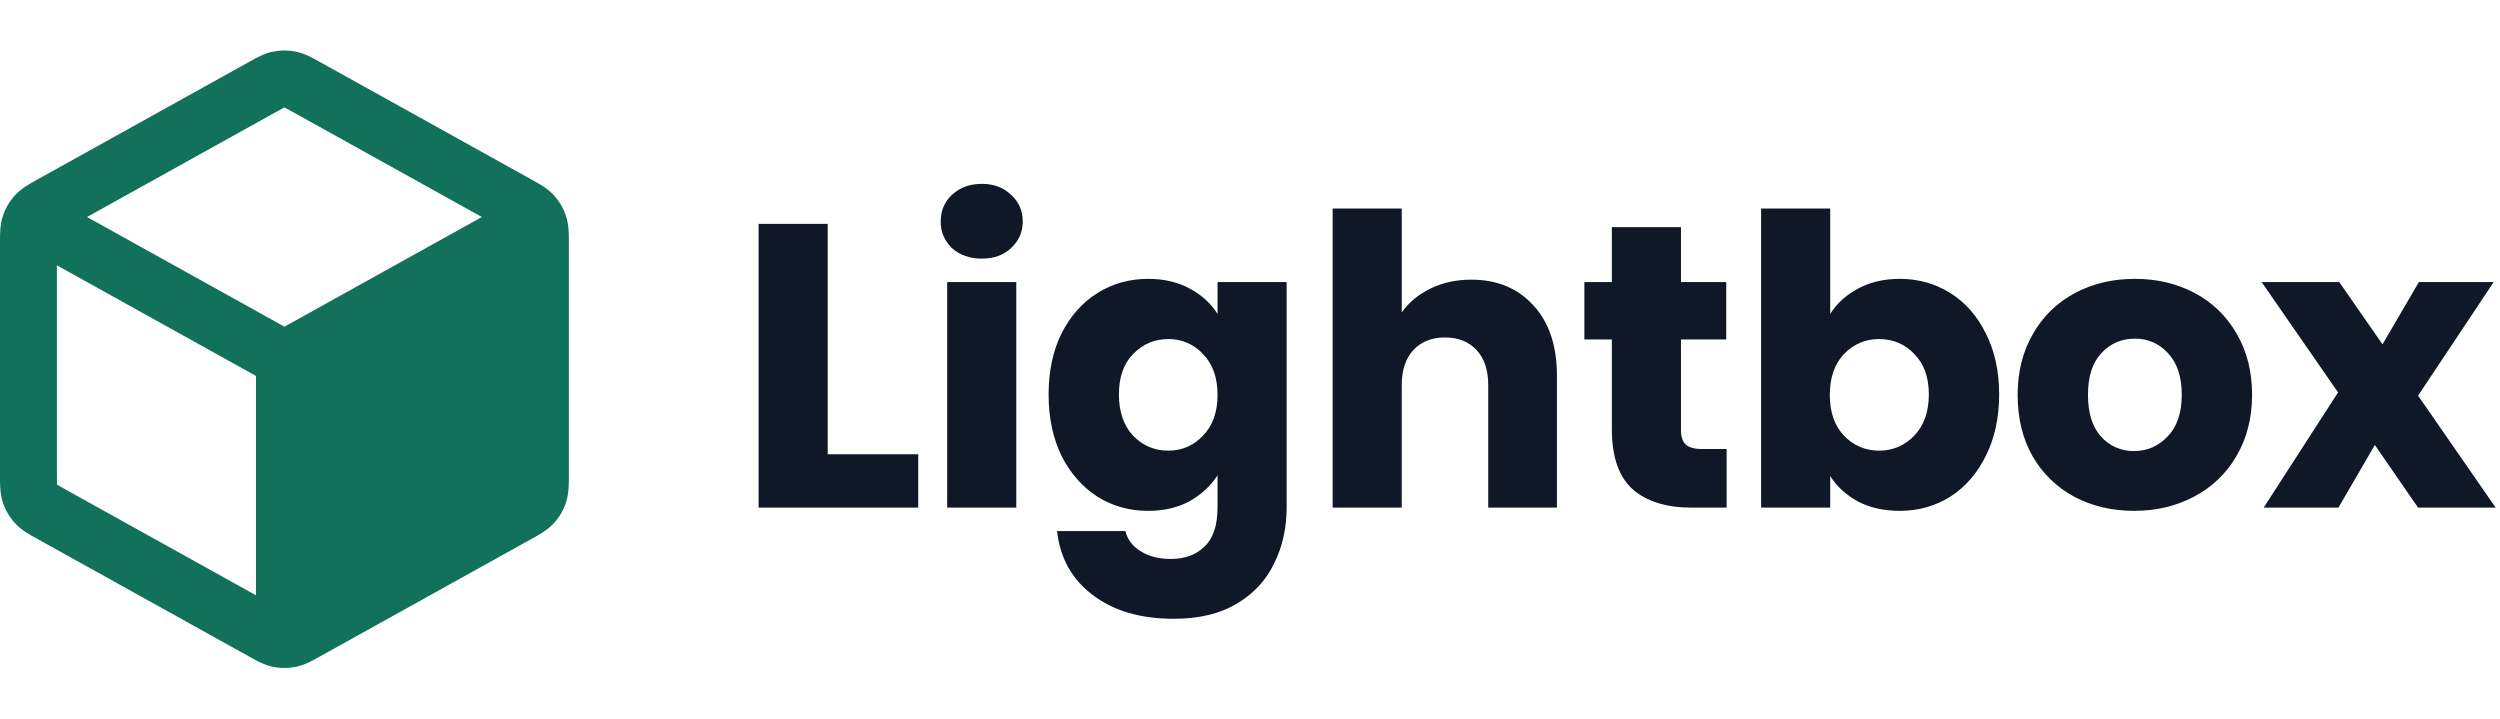
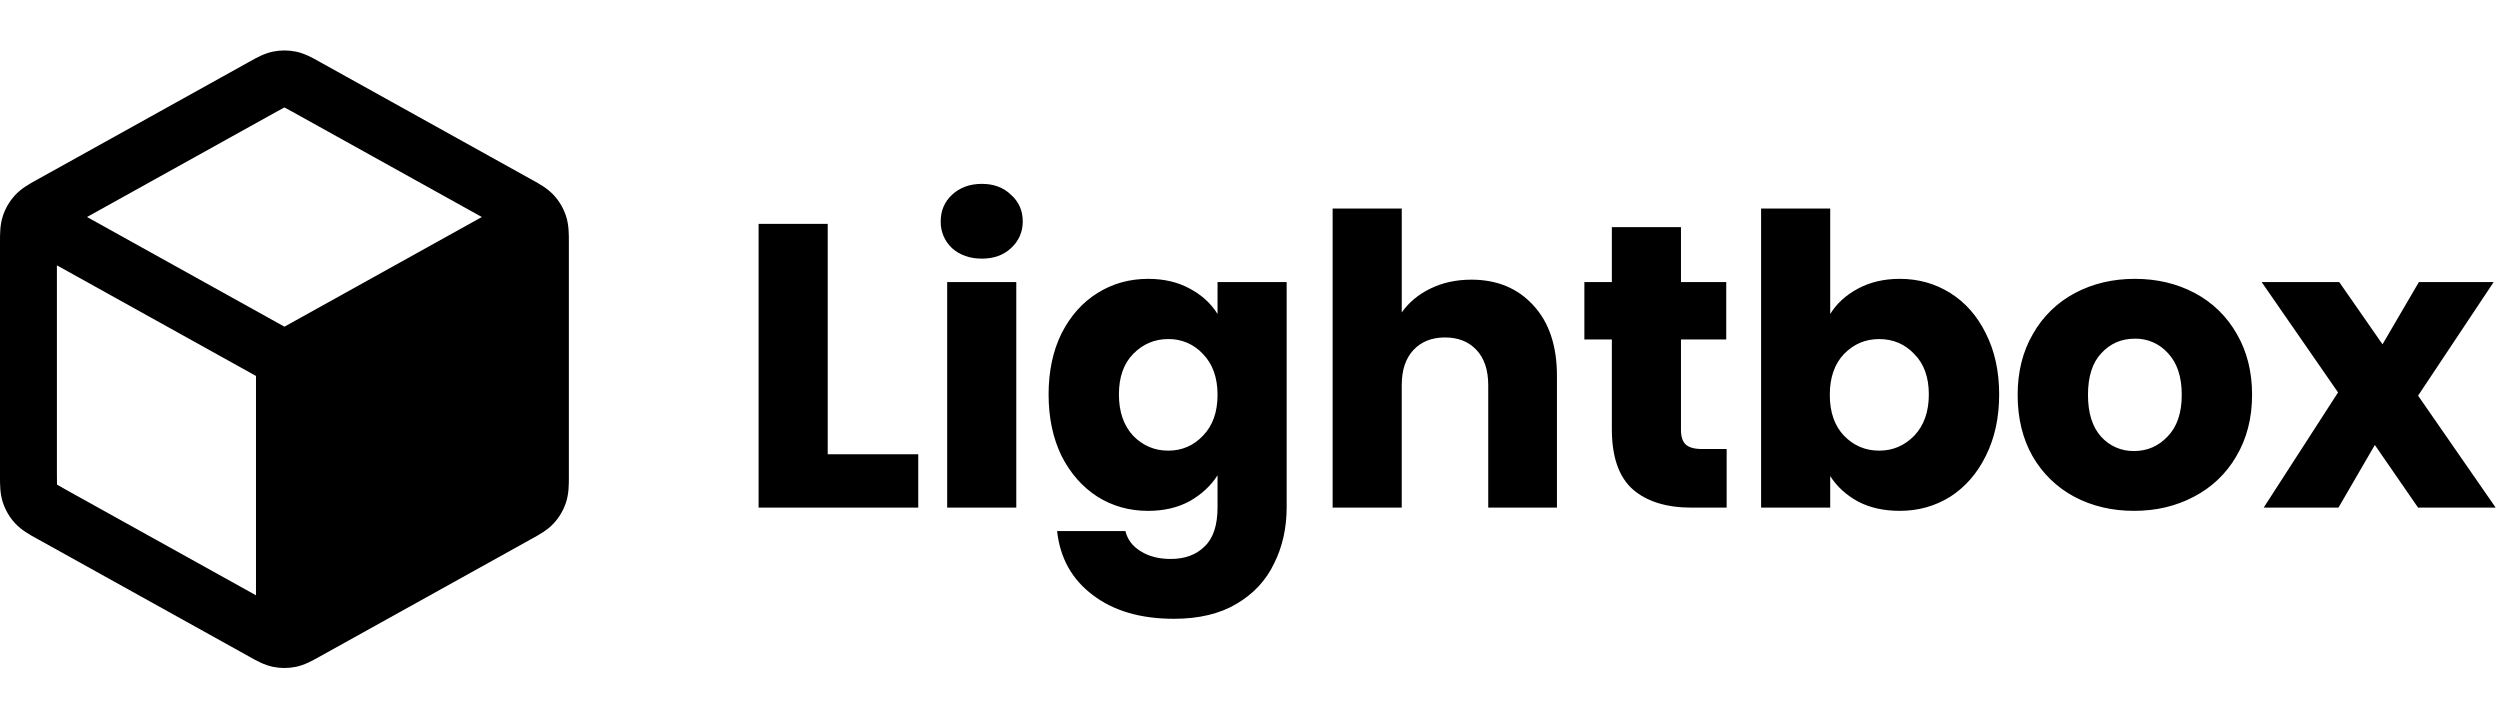
<svg xmlns="http://www.w3.org/2000/svg" width="167" height="48" viewBox="0 0 167 48" fill="none">
-   <path fill-rule="evenodd" clip-rule="evenodd" d="M19.765 3.448a3.8 3.8 0 00-1.53 0c-.584.12-1.106.412-1.52.645l-.114.063-14.06 7.81-.12.067c-.439.242-.99.546-1.415 1.006a3.8 3.8 0 00-.813 1.383c-.197.594-.194 1.224-.193 1.726v15.696c-.001.501-.004 1.131.193 1.726a3.8 3.8 0 00.813 1.383c.424.46.976.764 1.416 1.006l.12.066 14.059 7.81.113.064c.415.232.937.525 1.52.645a3.799 3.799 0 001.531 0c.584-.12 1.106-.413 1.52-.645l.114-.063 14.06-7.811a11.168 11.168 0 01.12-.066c.439-.242.99-.546 1.415-1.006a3.8 3.8 0 00.813-1.383c.197-.595.194-1.225.193-1.726V16.148c.002-.502.004-1.132-.193-1.726a3.8 3.8 0 00-.813-1.383c-.424-.46-.976-.764-1.416-1.006h-.001l-.118-.066-14.06-7.811-.113-.063c-.415-.233-.937-.525-1.52-.645zm-1.319 4.03c.288-.16.435-.241.545-.294L19 7.18l.01.004c.109.053.256.134.544.294l12.633 7.018L19 21.822 5.813 14.496l12.633-7.018zM3.801 17.725L17.1 25.114v14.652L4.387 32.703c-.304-.169-.46-.256-.568-.325l-.01-.006v-.01a12.602 12.602 0 01-.008-.655V17.725z" fill="#12715B" />
-   <path d="M55.291 30.345h6.048v3.564H50.674V14.955h4.617v15.39zm10.302-13.068c-.81 0-1.476-.234-1.998-.702a2.38 2.38 0 01-.756-1.782c0-.72.252-1.314.756-1.782.522-.486 1.188-.729 1.998-.729.792 0 1.44.243 1.944.73.522.467.783 1.061.783 1.781 0 .702-.26 1.296-.783 1.782-.504.468-1.152.702-1.944.702zm2.295 1.566V33.91h-4.617V18.843h4.617zm8.8-.216c1.062 0 1.99.216 2.781.648.81.432 1.431 1 1.863 1.701v-2.133h4.617v15.04c0 1.385-.279 2.636-.837 3.752-.54 1.134-1.377 2.034-2.51 2.7-1.117.666-2.512 1-4.186 1-2.232 0-4.04-.532-5.427-1.594-1.386-1.044-2.178-2.466-2.376-4.266h4.563c.144.576.486 1.026 1.026 1.35.54.342 1.206.513 1.998.513.954 0 1.71-.279 2.268-.837.576-.54.864-1.413.864-2.619V31.75c-.45.702-1.07 1.278-1.863 1.728-.792.432-1.719.648-2.78.648-1.243 0-2.368-.315-3.376-.945-1.008-.648-1.809-1.557-2.403-2.727-.576-1.188-.864-2.556-.864-4.104s.288-2.907.864-4.077c.594-1.17 1.395-2.07 2.403-2.7 1.008-.63 2.133-.945 3.375-.945zm4.644 7.75c0-1.153-.324-2.062-.972-2.728a3.072 3.072 0 00-2.322-.999c-.918 0-1.7.333-2.349 1-.63.647-.945 1.547-.945 2.7 0 1.151.315 2.07.945 2.753.648.666 1.431 1 2.35 1 .917 0 1.691-.334 2.321-1 .648-.666.972-1.575.972-2.727zm16.948-7.696c1.728 0 3.114.576 4.158 1.728 1.044 1.134 1.566 2.7 1.566 4.698v8.802h-4.59v-8.18c0-1.009-.26-1.792-.783-2.35-.522-.558-1.224-.837-2.106-.837-.882 0-1.584.28-2.106.837-.522.558-.783 1.341-.783 2.35v8.18H89.02V13.93h4.617v6.94c.468-.667 1.107-1.198 1.917-1.594.81-.396 1.72-.594 2.727-.594zm17.06 11.313v3.915h-2.349c-1.674 0-2.979-.405-3.915-1.215-.936-.828-1.404-2.169-1.404-4.023v-5.994h-1.836v-3.834h1.836v-3.672h4.617v3.672h3.024v3.834h-3.024v6.048c0 .45.108.774.324.972.216.198.576.297 1.08.297h1.647zm6.918-9.018c.432-.702 1.053-1.269 1.863-1.7.81-.433 1.737-.649 2.781-.649 1.242 0 2.367.315 3.375.945 1.008.63 1.8 1.53 2.376 2.7.594 1.17.891 2.53.891 4.077 0 1.548-.297 2.916-.891 4.104-.576 1.17-1.368 2.08-2.376 2.727-1.008.63-2.133.945-3.375.945-1.062 0-1.989-.207-2.781-.62-.792-.433-1.413-1-1.863-1.702v2.106h-4.617V13.93h4.617v7.047zm6.588 5.373c0-1.152-.324-2.052-.972-2.7-.63-.666-1.413-.999-2.349-.999-.918 0-1.701.333-2.349 1-.63.665-.945 1.574-.945 2.726s.315 2.061.945 2.727c.648.666 1.431 1 2.349 1 .918 0 1.701-.334 2.349-1 .648-.684.972-1.602.972-2.754zm13.709 7.776c-1.476 0-2.808-.315-3.996-.945a7.034 7.034 0 01-2.781-2.7c-.666-1.17-.999-2.538-.999-4.104 0-1.548.342-2.907 1.026-4.077a6.937 6.937 0 012.808-2.727c1.188-.63 2.52-.945 3.996-.945s2.808.315 3.996.945a6.937 6.937 0 012.808 2.727c.684 1.17 1.026 2.53 1.026 4.077 0 1.548-.351 2.916-1.053 4.104a6.944 6.944 0 01-2.835 2.7c-1.188.63-2.52.945-3.996.945zm0-3.996c.882 0 1.629-.324 2.241-.972.63-.648.945-1.575.945-2.78 0-1.207-.306-2.134-.918-2.782a2.881 2.881 0 00-2.214-.972c-.9 0-1.647.324-2.241.972-.594.63-.891 1.557-.891 2.781 0 1.206.288 2.133.864 2.781a2.881 2.881 0 002.214.972zm18.973 3.781l-2.889-4.186-2.43 4.185h-4.995l4.968-7.695-5.103-7.37h5.184L159.152 23l2.43-4.158h4.995l-5.049 7.587 5.184 7.48h-5.184z" fill="#101828" />
+   <path fill-rule="evenodd" clip-rule="evenodd" d="M19.765 3.448a3.8 3.8 0 00-1.53 0c-.584.12-1.106.412-1.52.645l-.114.063-14.06 7.81-.12.067c-.439.242-.99.546-1.415 1.006a3.8 3.8 0 00-.813 1.383c-.197.594-.194 1.224-.193 1.726v15.696c-.001.501-.004 1.131.193 1.726a3.8 3.8 0 00.813 1.383c.424.46.976.764 1.416 1.006l.12.066 14.059 7.81.113.064c.415.232.937.525 1.52.645a3.799 3.799 0 001.531 0c.584-.12 1.106-.413 1.52-.645l.114-.063 14.06-7.811a11.168 11.168 0 01.12-.066c.439-.242.99-.546 1.415-1.006a3.8 3.8 0 00.813-1.383c.197-.595.194-1.225.193-1.726V16.148c.002-.502.004-1.132-.193-1.726a3.8 3.8 0 00-.813-1.383c-.424-.46-.976-.764-1.416-1.006h-.001l-.118-.066-14.06-7.811-.113-.063c-.415-.233-.937-.525-1.52-.645zm-1.319 4.03c.288-.16.435-.241.545-.294L19 7.18l.01.004c.109.053.256.134.544.294l12.633 7.018L19 21.822 5.813 14.496l12.633-7.018zM3.801 17.725L17.1 25.114v14.652L4.387 32.703c-.304-.169-.46-.256-.568-.325l-.01-.006v-.01a12.602 12.602 0 01-.008-.655V17.725z" fill="#000000" />
+   <path d="M55.291 30.345h6.048v3.564H50.674V14.955h4.617v15.39zm10.302-13.068c-.81 0-1.476-.234-1.998-.702a2.38 2.38 0 01-.756-1.782c0-.72.252-1.314.756-1.782.522-.486 1.188-.729 1.998-.729.792 0 1.44.243 1.944.73.522.467.783 1.061.783 1.781 0 .702-.26 1.296-.783 1.782-.504.468-1.152.702-1.944.702zm2.295 1.566V33.91h-4.617V18.843h4.617zm8.8-.216c1.062 0 1.99.216 2.781.648.81.432 1.431 1 1.863 1.701v-2.133h4.617v15.04c0 1.385-.279 2.636-.837 3.752-.54 1.134-1.377 2.034-2.51 2.7-1.117.666-2.512 1-4.186 1-2.232 0-4.04-.532-5.427-1.594-1.386-1.044-2.178-2.466-2.376-4.266h4.563c.144.576.486 1.026 1.026 1.35.54.342 1.206.513 1.998.513.954 0 1.71-.279 2.268-.837.576-.54.864-1.413.864-2.619V31.75c-.45.702-1.07 1.278-1.863 1.728-.792.432-1.719.648-2.78.648-1.243 0-2.368-.315-3.376-.945-1.008-.648-1.809-1.557-2.403-2.727-.576-1.188-.864-2.556-.864-4.104s.288-2.907.864-4.077c.594-1.17 1.395-2.07 2.403-2.7 1.008-.63 2.133-.945 3.375-.945zm4.644 7.75c0-1.153-.324-2.062-.972-2.728a3.072 3.072 0 00-2.322-.999c-.918 0-1.7.333-2.349 1-.63.647-.945 1.547-.945 2.7 0 1.151.315 2.07.945 2.753.648.666 1.431 1 2.35 1 .917 0 1.691-.334 2.321-1 .648-.666.972-1.575.972-2.727zm16.948-7.696c1.728 0 3.114.576 4.158 1.728 1.044 1.134 1.566 2.7 1.566 4.698v8.802h-4.59v-8.18c0-1.009-.26-1.792-.783-2.35-.522-.558-1.224-.837-2.106-.837-.882 0-1.584.28-2.106.837-.522.558-.783 1.341-.783 2.35v8.18H89.02V13.93h4.617v6.94c.468-.667 1.107-1.198 1.917-1.594.81-.396 1.72-.594 2.727-.594zm17.06 11.313v3.915h-2.349c-1.674 0-2.979-.405-3.915-1.215-.936-.828-1.404-2.169-1.404-4.023v-5.994h-1.836v-3.834h1.836v-3.672h4.617v3.672h3.024v3.834h-3.024v6.048c0 .45.108.774.324.972.216.198.576.297 1.08.297h1.647zm6.918-9.018c.432-.702 1.053-1.269 1.863-1.7.81-.433 1.737-.649 2.781-.649 1.242 0 2.367.315 3.375.945 1.008.63 1.8 1.53 2.376 2.7.594 1.17.891 2.53.891 4.077 0 1.548-.297 2.916-.891 4.104-.576 1.17-1.368 2.08-2.376 2.727-1.008.63-2.133.945-3.375.945-1.062 0-1.989-.207-2.781-.62-.792-.433-1.413-1-1.863-1.702v2.106h-4.617V13.93h4.617v7.047zm6.588 5.373c0-1.152-.324-2.052-.972-2.7-.63-.666-1.413-.999-2.349-.999-.918 0-1.701.333-2.349 1-.63.665-.945 1.574-.945 2.726s.315 2.061.945 2.727c.648.666 1.431 1 2.349 1 .918 0 1.701-.334 2.349-1 .648-.684.972-1.602.972-2.754zm13.709 7.776c-1.476 0-2.808-.315-3.996-.945a7.034 7.034 0 01-2.781-2.7c-.666-1.17-.999-2.538-.999-4.104 0-1.548.342-2.907 1.026-4.077a6.937 6.937 0 012.808-2.727c1.188-.63 2.52-.945 3.996-.945s2.808.315 3.996.945a6.937 6.937 0 012.808 2.727c.684 1.17 1.026 2.53 1.026 4.077 0 1.548-.351 2.916-1.053 4.104a6.944 6.944 0 01-2.835 2.7c-1.188.63-2.52.945-3.996.945zm0-3.996c.882 0 1.629-.324 2.241-.972.63-.648.945-1.575.945-2.78 0-1.207-.306-2.134-.918-2.782a2.881 2.881 0 00-2.214-.972c-.9 0-1.647.324-2.241.972-.594.63-.891 1.557-.891 2.781 0 1.206.288 2.133.864 2.781a2.881 2.881 0 002.214.972zm18.973 3.781l-2.889-4.186-2.43 4.185h-4.995l4.968-7.695-5.103-7.37h5.184L159.152 23l2.43-4.158h4.995l-5.049 7.587 5.184 7.48h-5.184z" fill="#000000" />
</svg>
